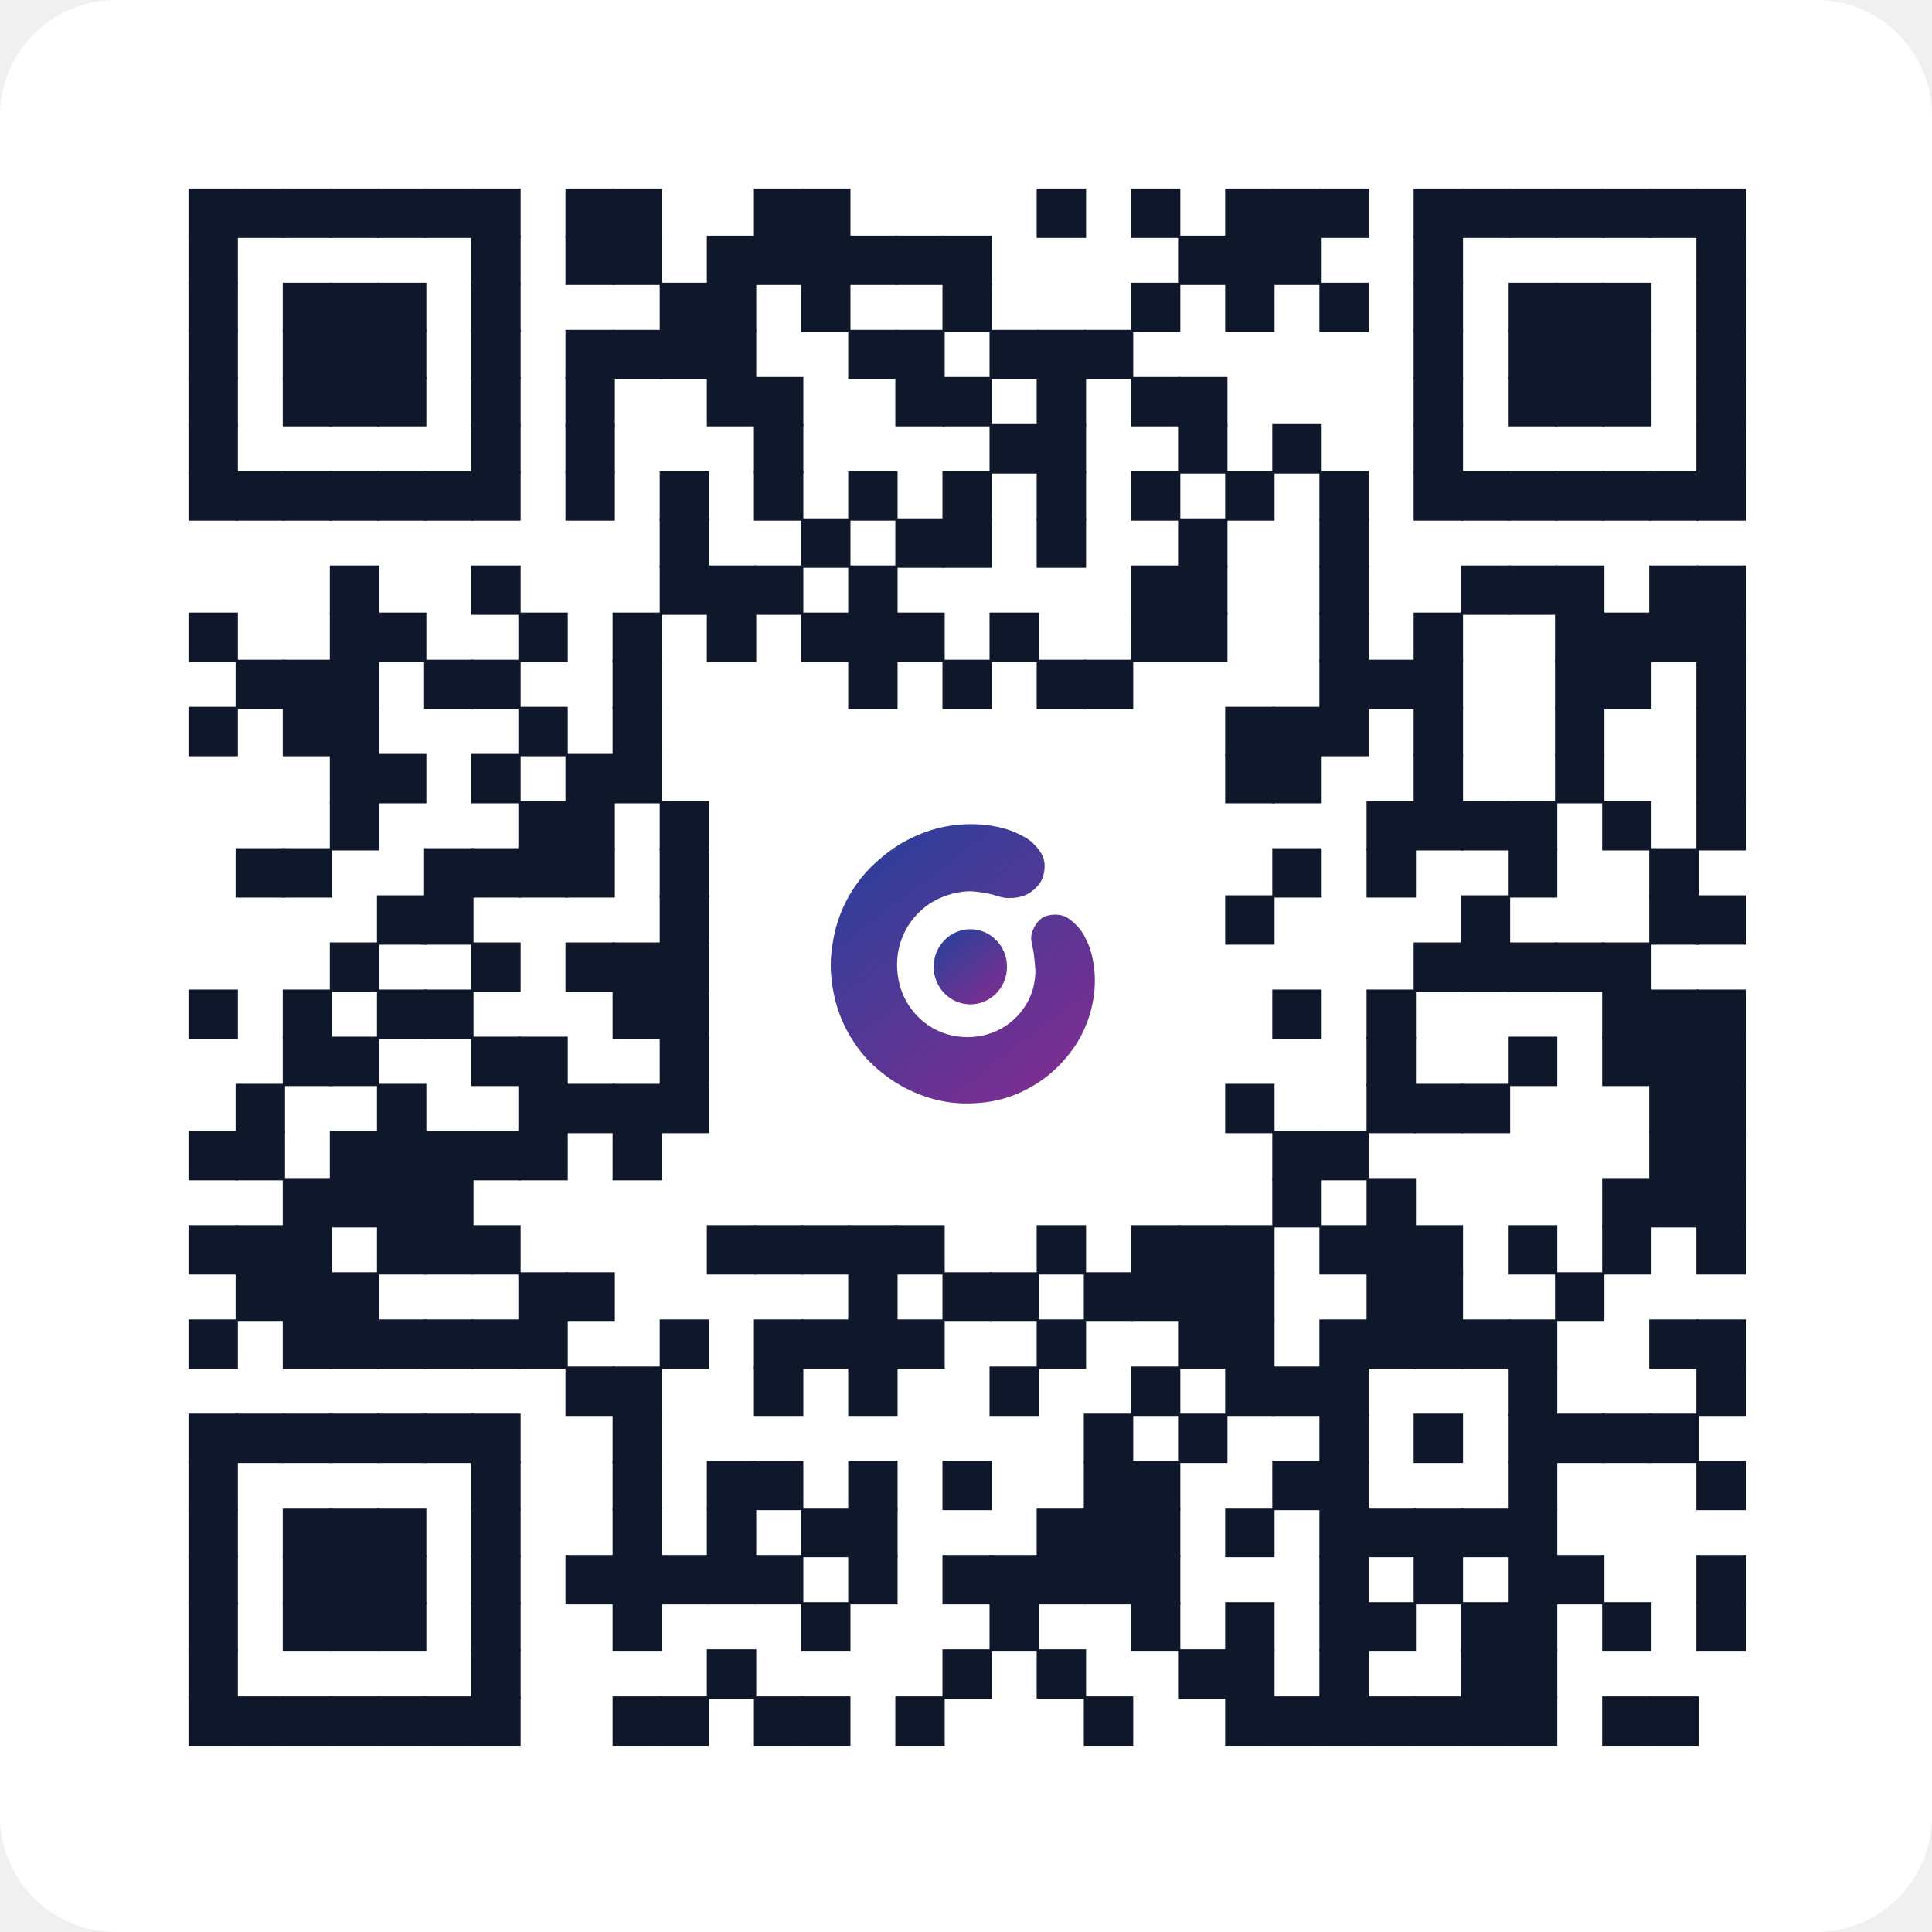
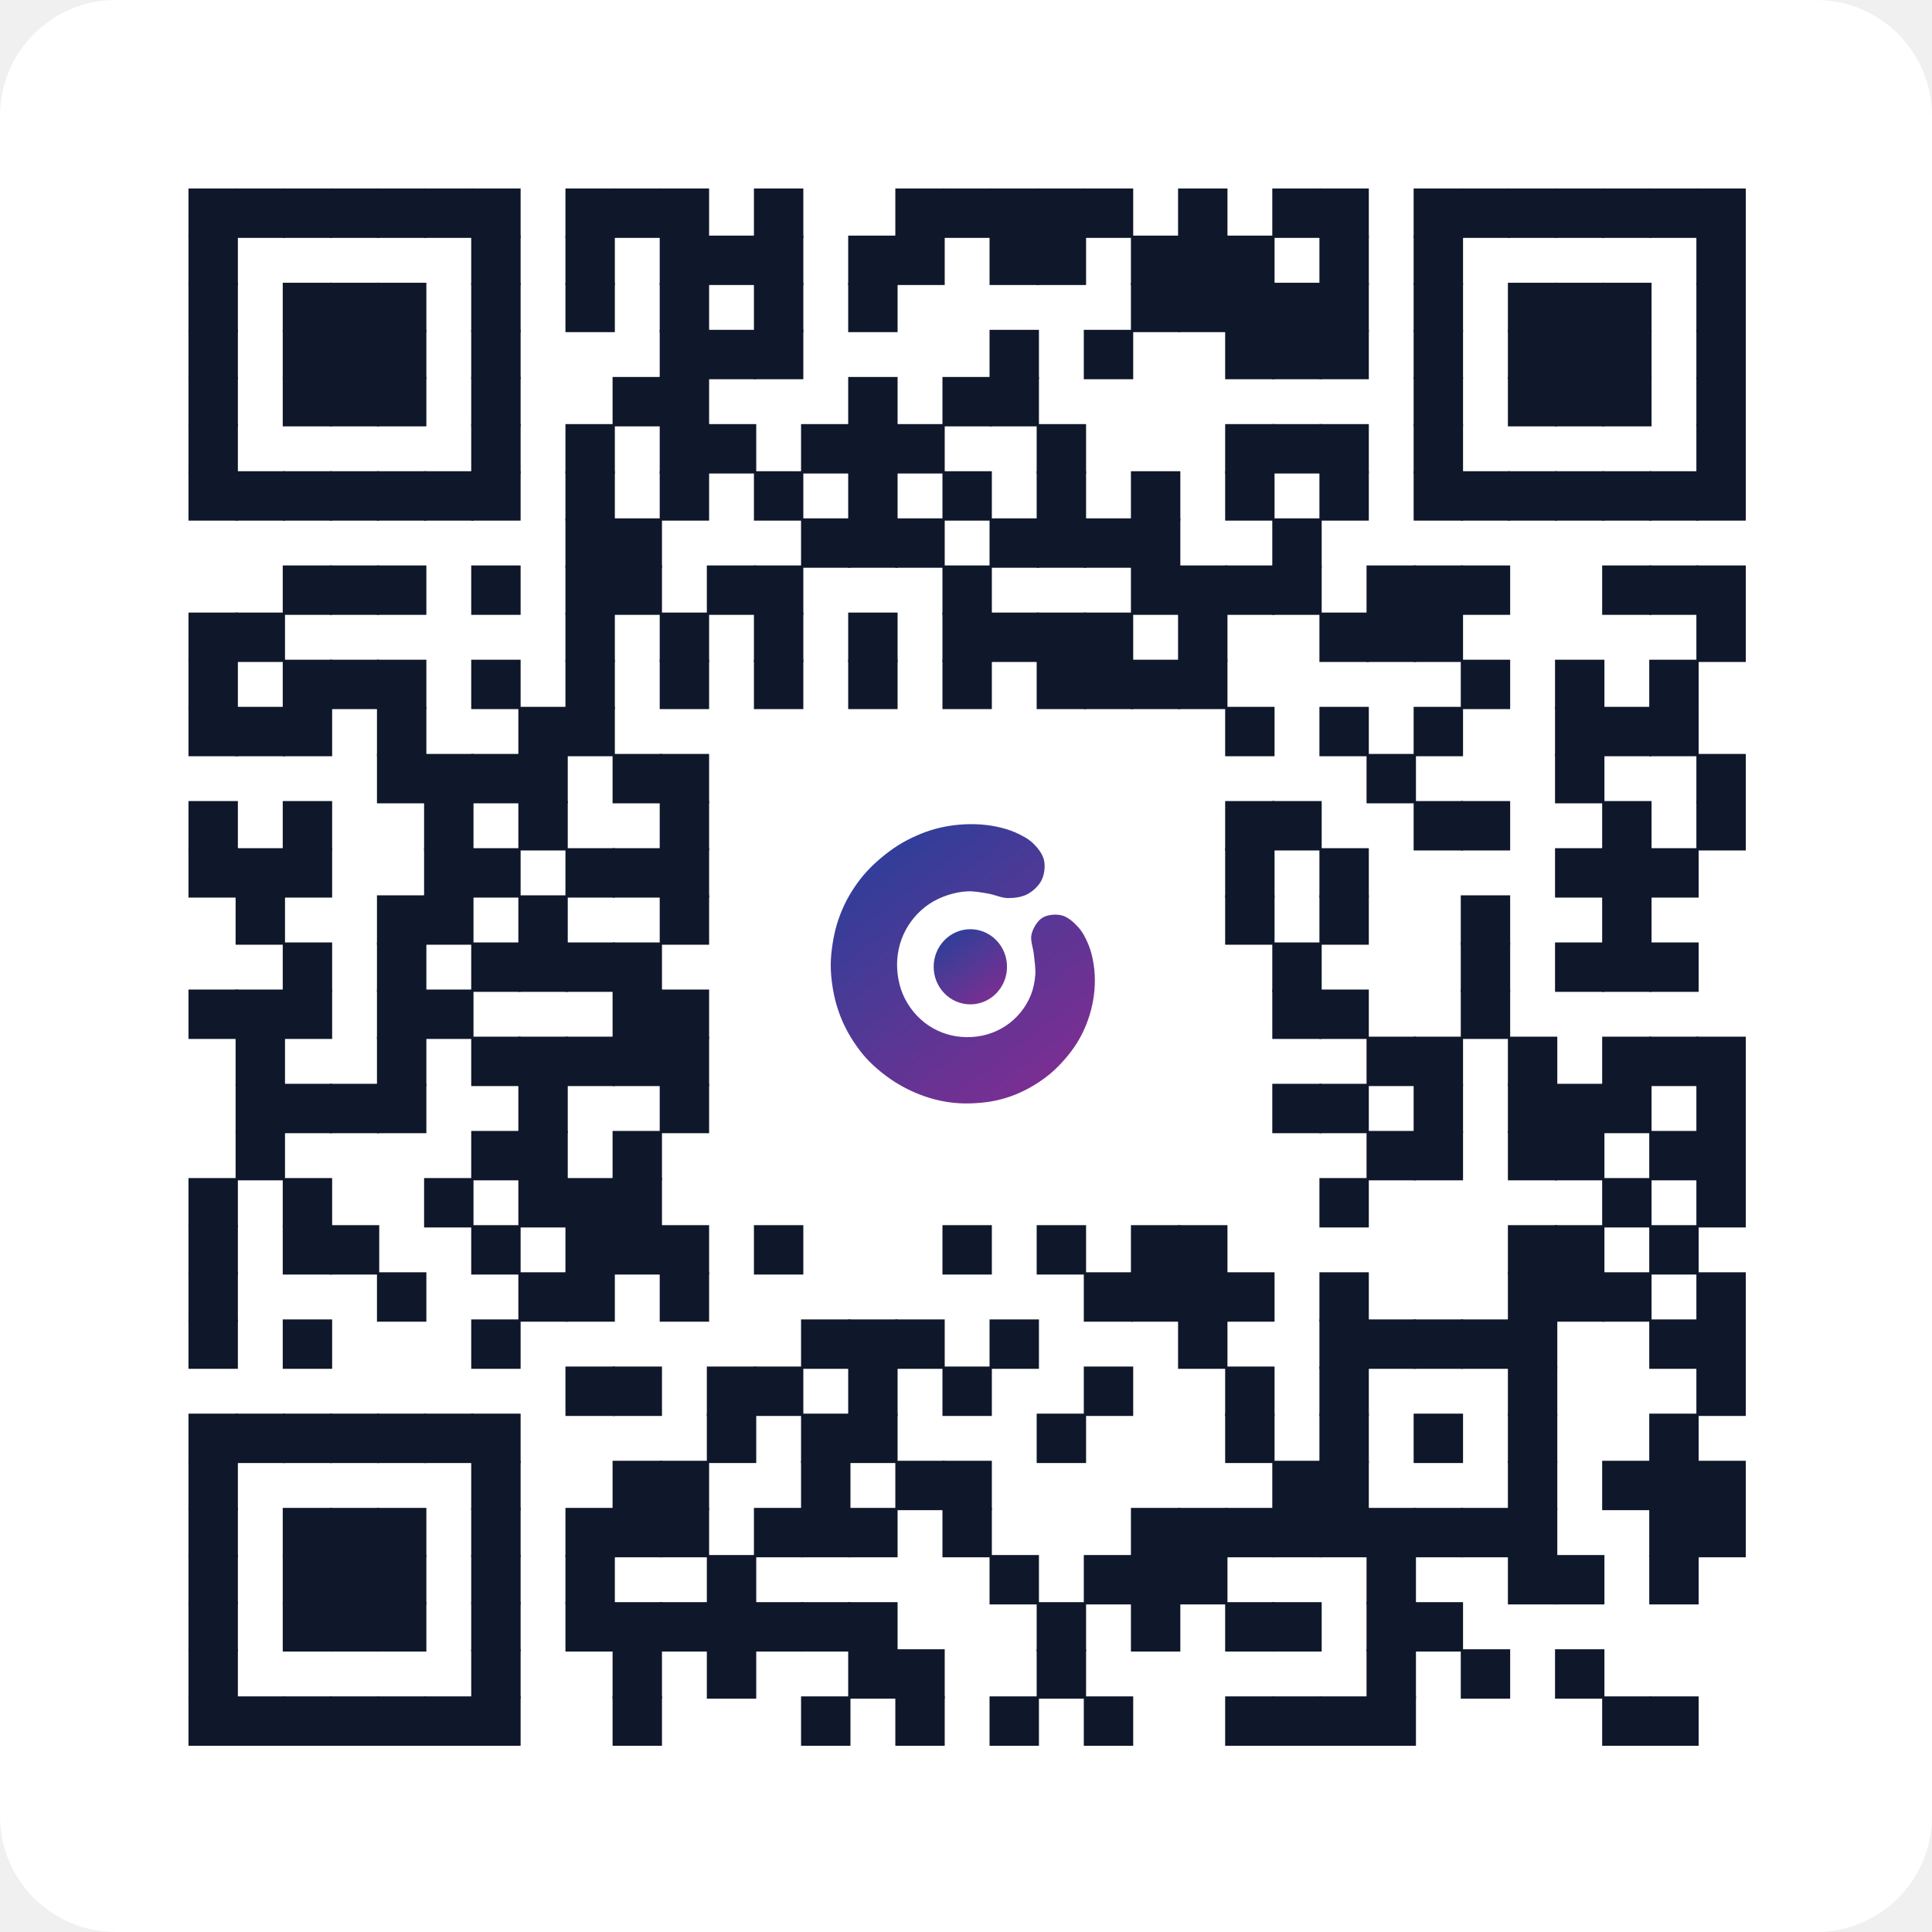
<svg xmlns="http://www.w3.org/2000/svg" viewBox="0 0 512 512" width="512" height="512" role="img" aria-label="QR-код: портал iCORE">
  <defs>
    <linearGradient id="markGradient" x1="0" y1="0" x2="0.72" y2="1">
      <stop offset="0" stop-color="#22409B" />
      <stop offset="0.45" stop-color="#4A3A96" />
      <stop offset="1" stop-color="#7B2E92" />
    </linearGradient>
  </defs>
  <rect width="512" height="512" rx="30.7" fill="#ffffff" />
  <g fill="#0f172a">
    <rect x="49.95" y="49.95" width="13.09" height="13.09" />
    <rect x="62.44" y="49.95" width="13.09" height="13.09" />
    <rect x="74.93" y="49.95" width="13.09" height="13.09" />
    <rect x="87.41" y="49.95" width="13.09" height="13.09" />
    <rect x="99.90" y="49.95" width="13.09" height="13.09" />
    <rect x="112.39" y="49.95" width="13.09" height="13.09" />
    <rect x="124.88" y="49.95" width="13.09" height="13.09" />
    <rect x="149.85" y="49.95" width="13.09" height="13.09" />
    <rect x="162.34" y="49.95" width="13.09" height="13.09" />
+     <rect x="174.83" y="49.95" width="13.09" height="13.09" />
    <rect x="199.80" y="49.95" width="13.09" height="13.09" />
-     <rect x="212.29" y="49.95" width="13.09" height="13.09" />
+     <rect x="237.27" y="49.95" width="13.09" height="13.09" />
+     <rect x="249.76" y="49.95" width="13.09" height="13.09" />
+     <rect x="262.24" y="49.95" width="13.09" height="13.09" />
    <rect x="274.73" y="49.95" width="13.09" height="13.09" />
-     <rect x="299.71" y="49.95" width="13.09" height="13.09" />
-     <rect x="324.68" y="49.95" width="13.09" height="13.09" />
+     <rect x="287.22" y="49.95" width="13.09" height="13.09" />
+     <rect x="312.20" y="49.95" width="13.09" height="13.09" />
    <rect x="337.17" y="49.95" width="13.09" height="13.09" />
    <rect x="349.66" y="49.95" width="13.09" height="13.09" />
    <rect x="374.63" y="49.95" width="13.09" height="13.09" />
    <rect x="387.12" y="49.95" width="13.09" height="13.09" />
    <rect x="399.61" y="49.95" width="13.09" height="13.09" />
    <rect x="412.10" y="49.95" width="13.09" height="13.09" />
    <rect x="424.59" y="49.95" width="13.09" height="13.09" />
    <rect x="437.07" y="49.95" width="13.09" height="13.09" />
    <rect x="449.56" y="49.95" width="13.09" height="13.09" />
    <rect x="49.95" y="62.44" width="13.09" height="13.09" />
    <rect x="124.88" y="62.44" width="13.09" height="13.09" />
    <rect x="149.85" y="62.44" width="13.09" height="13.09" />
-     <rect x="162.34" y="62.44" width="13.09" height="13.09" />
+     <rect x="174.83" y="62.44" width="13.09" height="13.09" />
    <rect x="187.32" y="62.44" width="13.09" height="13.09" />
    <rect x="199.80" y="62.44" width="13.09" height="13.09" />
-     <rect x="212.29" y="62.44" width="13.09" height="13.09" />
    <rect x="224.78" y="62.44" width="13.09" height="13.09" />
    <rect x="237.27" y="62.44" width="13.09" height="13.09" />
-     <rect x="249.76" y="62.44" width="13.09" height="13.09" />
+     <rect x="262.24" y="62.44" width="13.09" height="13.09" />
+     <rect x="274.73" y="62.44" width="13.09" height="13.09" />
+     <rect x="299.71" y="62.44" width="13.09" height="13.09" />
    <rect x="312.20" y="62.44" width="13.09" height="13.09" />
    <rect x="324.68" y="62.44" width="13.09" height="13.09" />
-     <rect x="337.17" y="62.44" width="13.09" height="13.09" />
+     <rect x="349.66" y="62.44" width="13.09" height="13.09" />
    <rect x="374.63" y="62.44" width="13.09" height="13.09" />
    <rect x="449.56" y="62.44" width="13.09" height="13.09" />
    <rect x="49.95" y="74.93" width="13.09" height="13.09" />
    <rect x="74.93" y="74.93" width="13.09" height="13.09" />
    <rect x="87.41" y="74.93" width="13.09" height="13.09" />
    <rect x="99.90" y="74.93" width="13.09" height="13.09" />
    <rect x="124.88" y="74.93" width="13.09" height="13.09" />
+     <rect x="149.85" y="74.93" width="13.09" height="13.09" />
    <rect x="174.83" y="74.93" width="13.09" height="13.09" />
-     <rect x="187.32" y="74.93" width="13.09" height="13.09" />
-     <rect x="212.29" y="74.93" width="13.09" height="13.09" />
-     <rect x="249.76" y="74.93" width="13.09" height="13.09" />
+     <rect x="199.80" y="74.93" width="13.09" height="13.09" />
+     <rect x="224.78" y="74.93" width="13.09" height="13.09" />
    <rect x="299.71" y="74.93" width="13.09" height="13.09" />
+     <rect x="312.20" y="74.93" width="13.09" height="13.09" />
    <rect x="324.68" y="74.93" width="13.09" height="13.09" />
+     <rect x="337.17" y="74.93" width="13.09" height="13.09" />
    <rect x="349.66" y="74.93" width="13.09" height="13.09" />
    <rect x="374.63" y="74.93" width="13.09" height="13.09" />
    <rect x="399.61" y="74.93" width="13.09" height="13.09" />
    <rect x="412.10" y="74.93" width="13.09" height="13.09" />
    <rect x="424.59" y="74.93" width="13.09" height="13.09" />
    <rect x="449.56" y="74.93" width="13.09" height="13.09" />
    <rect x="49.95" y="87.41" width="13.09" height="13.09" />
    <rect x="74.93" y="87.41" width="13.09" height="13.09" />
    <rect x="87.41" y="87.41" width="13.09" height="13.09" />
    <rect x="99.90" y="87.41" width="13.09" height="13.09" />
    <rect x="124.88" y="87.41" width="13.09" height="13.09" />
-     <rect x="149.85" y="87.41" width="13.09" height="13.09" />
-     <rect x="162.34" y="87.41" width="13.09" height="13.09" />
    <rect x="174.83" y="87.41" width="13.09" height="13.09" />
    <rect x="187.32" y="87.41" width="13.09" height="13.09" />
-     <rect x="224.78" y="87.41" width="13.09" height="13.09" />
-     <rect x="237.27" y="87.41" width="13.09" height="13.09" />
+     <rect x="199.80" y="87.41" width="13.09" height="13.09" />
    <rect x="262.24" y="87.41" width="13.09" height="13.09" />
-     <rect x="274.73" y="87.41" width="13.09" height="13.09" />
    <rect x="287.22" y="87.41" width="13.09" height="13.09" />
+     <rect x="324.68" y="87.41" width="13.09" height="13.09" />
+     <rect x="337.17" y="87.41" width="13.09" height="13.09" />
+     <rect x="349.66" y="87.41" width="13.09" height="13.09" />
    <rect x="374.63" y="87.41" width="13.09" height="13.09" />
    <rect x="399.61" y="87.41" width="13.09" height="13.09" />
    <rect x="412.10" y="87.41" width="13.09" height="13.09" />
    <rect x="424.59" y="87.41" width="13.09" height="13.09" />
    <rect x="449.56" y="87.41" width="13.09" height="13.09" />
    <rect x="49.95" y="99.90" width="13.09" height="13.09" />
    <rect x="74.93" y="99.90" width="13.09" height="13.09" />
    <rect x="87.41" y="99.90" width="13.09" height="13.09" />
    <rect x="99.90" y="99.90" width="13.09" height="13.09" />
    <rect x="124.88" y="99.90" width="13.09" height="13.09" />
-     <rect x="149.85" y="99.90" width="13.09" height="13.09" />
-     <rect x="187.32" y="99.90" width="13.09" height="13.09" />
-     <rect x="199.80" y="99.90" width="13.09" height="13.09" />
-     <rect x="237.27" y="99.90" width="13.09" height="13.09" />
+     <rect x="162.34" y="99.90" width="13.09" height="13.09" />
+     <rect x="174.83" y="99.90" width="13.09" height="13.09" />
+     <rect x="224.78" y="99.90" width="13.09" height="13.09" />
    <rect x="249.76" y="99.90" width="13.09" height="13.09" />
-     <rect x="274.73" y="99.90" width="13.09" height="13.09" />
-     <rect x="299.71" y="99.90" width="13.09" height="13.09" />
-     <rect x="312.20" y="99.90" width="13.09" height="13.09" />
+     <rect x="262.24" y="99.90" width="13.09" height="13.09" />
    <rect x="374.63" y="99.90" width="13.09" height="13.09" />
    <rect x="399.61" y="99.90" width="13.09" height="13.09" />
    <rect x="412.10" y="99.90" width="13.09" height="13.09" />
    <rect x="424.59" y="99.90" width="13.09" height="13.09" />
    <rect x="449.56" y="99.90" width="13.09" height="13.09" />
    <rect x="49.95" y="112.39" width="13.09" height="13.09" />
    <rect x="124.88" y="112.39" width="13.09" height="13.09" />
    <rect x="149.85" y="112.39" width="13.09" height="13.09" />
-     <rect x="199.80" y="112.39" width="13.09" height="13.09" />
-     <rect x="262.24" y="112.39" width="13.09" height="13.09" />
+     <rect x="174.83" y="112.39" width="13.09" height="13.09" />
+     <rect x="187.32" y="112.39" width="13.09" height="13.09" />
+     <rect x="212.29" y="112.39" width="13.09" height="13.09" />
+     <rect x="224.78" y="112.39" width="13.09" height="13.09" />
+     <rect x="237.27" y="112.39" width="13.09" height="13.09" />
    <rect x="274.73" y="112.39" width="13.09" height="13.09" />
-     <rect x="312.20" y="112.39" width="13.09" height="13.09" />
+     <rect x="324.68" y="112.39" width="13.09" height="13.09" />
    <rect x="337.17" y="112.39" width="13.09" height="13.09" />
+     <rect x="349.66" y="112.39" width="13.09" height="13.09" />
    <rect x="374.63" y="112.39" width="13.09" height="13.09" />
    <rect x="449.56" y="112.39" width="13.09" height="13.09" />
    <rect x="49.95" y="124.88" width="13.09" height="13.09" />
    <rect x="62.44" y="124.88" width="13.09" height="13.09" />
    <rect x="74.93" y="124.88" width="13.09" height="13.09" />
    <rect x="87.41" y="124.88" width="13.09" height="13.09" />
    <rect x="99.90" y="124.88" width="13.09" height="13.09" />
    <rect x="112.39" y="124.88" width="13.09" height="13.09" />
    <rect x="124.88" y="124.88" width="13.09" height="13.09" />
    <rect x="149.85" y="124.88" width="13.09" height="13.09" />
    <rect x="174.83" y="124.88" width="13.09" height="13.09" />
    <rect x="199.80" y="124.88" width="13.09" height="13.09" />
    <rect x="224.78" y="124.88" width="13.09" height="13.09" />
    <rect x="249.76" y="124.88" width="13.09" height="13.09" />
    <rect x="274.73" y="124.88" width="13.09" height="13.09" />
    <rect x="299.71" y="124.88" width="13.09" height="13.09" />
    <rect x="324.68" y="124.88" width="13.09" height="13.09" />
    <rect x="349.66" y="124.88" width="13.09" height="13.09" />
    <rect x="374.63" y="124.88" width="13.09" height="13.09" />
    <rect x="387.12" y="124.88" width="13.09" height="13.09" />
    <rect x="399.61" y="124.88" width="13.09" height="13.09" />
    <rect x="412.10" y="124.88" width="13.09" height="13.09" />
    <rect x="424.59" y="124.88" width="13.09" height="13.09" />
    <rect x="437.07" y="124.88" width="13.09" height="13.09" />
    <rect x="449.56" y="124.88" width="13.09" height="13.09" />
-     <rect x="174.83" y="137.37" width="13.09" height="13.09" />
+     <rect x="149.85" y="137.37" width="13.09" height="13.09" />
+     <rect x="162.34" y="137.37" width="13.09" height="13.09" />
    <rect x="212.29" y="137.37" width="13.09" height="13.09" />
+     <rect x="224.78" y="137.37" width="13.09" height="13.09" />
    <rect x="237.27" y="137.37" width="13.09" height="13.09" />
-     <rect x="249.76" y="137.37" width="13.09" height="13.09" />
+     <rect x="262.24" y="137.37" width="13.09" height="13.09" />
    <rect x="274.73" y="137.37" width="13.09" height="13.09" />
-     <rect x="312.20" y="137.37" width="13.09" height="13.09" />
-     <rect x="349.66" y="137.37" width="13.09" height="13.09" />
+     <rect x="287.22" y="137.37" width="13.09" height="13.09" />
+     <rect x="299.71" y="137.37" width="13.09" height="13.09" />
+     <rect x="337.17" y="137.37" width="13.09" height="13.09" />
+     <rect x="74.93" y="149.85" width="13.09" height="13.09" />
    <rect x="87.41" y="149.85" width="13.09" height="13.09" />
+     <rect x="99.90" y="149.85" width="13.09" height="13.09" />
    <rect x="124.88" y="149.85" width="13.09" height="13.09" />
-     <rect x="174.83" y="149.85" width="13.09" height="13.09" />
+     <rect x="149.85" y="149.85" width="13.09" height="13.09" />
+     <rect x="162.34" y="149.85" width="13.09" height="13.09" />
    <rect x="187.32" y="149.85" width="13.09" height="13.09" />
    <rect x="199.80" y="149.85" width="13.09" height="13.09" />
-     <rect x="224.78" y="149.85" width="13.09" height="13.09" />
+     <rect x="249.76" y="149.85" width="13.09" height="13.09" />
    <rect x="299.71" y="149.85" width="13.09" height="13.09" />
    <rect x="312.20" y="149.85" width="13.09" height="13.09" />
-     <rect x="349.66" y="149.85" width="13.09" height="13.09" />
+     <rect x="324.68" y="149.85" width="13.09" height="13.09" />
+     <rect x="337.17" y="149.85" width="13.09" height="13.09" />
+     <rect x="362.15" y="149.85" width="13.09" height="13.09" />
+     <rect x="374.63" y="149.85" width="13.09" height="13.09" />
    <rect x="387.12" y="149.85" width="13.09" height="13.09" />
-     <rect x="399.61" y="149.85" width="13.09" height="13.09" />
-     <rect x="412.10" y="149.85" width="13.09" height="13.09" />
+     <rect x="424.59" y="149.85" width="13.09" height="13.09" />
    <rect x="437.07" y="149.85" width="13.09" height="13.09" />
    <rect x="449.56" y="149.85" width="13.09" height="13.09" />
    <rect x="49.95" y="162.34" width="13.09" height="13.09" />
-     <rect x="87.41" y="162.34" width="13.09" height="13.09" />
-     <rect x="99.90" y="162.34" width="13.09" height="13.09" />
-     <rect x="137.37" y="162.34" width="13.09" height="13.09" />
-     <rect x="162.34" y="162.34" width="13.09" height="13.09" />
-     <rect x="187.32" y="162.34" width="13.09" height="13.09" />
-     <rect x="212.29" y="162.34" width="13.09" height="13.09" />
+     <rect x="62.44" y="162.34" width="13.09" height="13.09" />
+     <rect x="149.85" y="162.34" width="13.09" height="13.09" />
+     <rect x="174.83" y="162.34" width="13.09" height="13.09" />
+     <rect x="199.80" y="162.34" width="13.09" height="13.09" />
    <rect x="224.78" y="162.34" width="13.09" height="13.09" />
-     <rect x="237.27" y="162.34" width="13.09" height="13.09" />
+     <rect x="249.76" y="162.34" width="13.09" height="13.09" />
    <rect x="262.24" y="162.34" width="13.09" height="13.09" />
-     <rect x="299.71" y="162.34" width="13.09" height="13.09" />
+     <rect x="274.73" y="162.34" width="13.09" height="13.09" />
+     <rect x="287.22" y="162.34" width="13.09" height="13.09" />
    <rect x="312.20" y="162.34" width="13.09" height="13.09" />
    <rect x="349.66" y="162.34" width="13.09" height="13.09" />
+     <rect x="362.15" y="162.34" width="13.09" height="13.09" />
    <rect x="374.63" y="162.34" width="13.09" height="13.09" />
-     <rect x="412.10" y="162.34" width="13.09" height="13.09" />
-     <rect x="424.59" y="162.34" width="13.09" height="13.09" />
-     <rect x="437.07" y="162.34" width="13.09" height="13.09" />
    <rect x="449.56" y="162.34" width="13.09" height="13.09" />
-     <rect x="62.44" y="174.83" width="13.09" height="13.09" />
+     <rect x="49.95" y="174.83" width="13.09" height="13.09" />
    <rect x="74.93" y="174.83" width="13.09" height="13.09" />
    <rect x="87.41" y="174.83" width="13.09" height="13.09" />
-     <rect x="112.39" y="174.83" width="13.09" height="13.09" />
+     <rect x="99.90" y="174.83" width="13.09" height="13.09" />
    <rect x="124.88" y="174.83" width="13.09" height="13.09" />
-     <rect x="162.34" y="174.83" width="13.09" height="13.09" />
+     <rect x="149.85" y="174.83" width="13.09" height="13.09" />
+     <rect x="174.83" y="174.83" width="13.09" height="13.09" />
+     <rect x="199.80" y="174.83" width="13.09" height="13.09" />
    <rect x="224.78" y="174.83" width="13.09" height="13.09" />
    <rect x="249.76" y="174.83" width="13.09" height="13.09" />
    <rect x="274.73" y="174.83" width="13.09" height="13.09" />
    <rect x="287.22" y="174.83" width="13.09" height="13.09" />
-     <rect x="349.66" y="174.83" width="13.09" height="13.09" />
-     <rect x="362.15" y="174.83" width="13.09" height="13.09" />
-     <rect x="374.63" y="174.83" width="13.09" height="13.09" />
+     <rect x="299.71" y="174.83" width="13.09" height="13.09" />
+     <rect x="312.20" y="174.83" width="13.09" height="13.09" />
+     <rect x="387.12" y="174.83" width="13.09" height="13.09" />
    <rect x="412.10" y="174.83" width="13.09" height="13.09" />
-     <rect x="424.59" y="174.83" width="13.09" height="13.09" />
-     <rect x="449.56" y="174.83" width="13.09" height="13.09" />
+     <rect x="437.07" y="174.83" width="13.09" height="13.09" />
    <rect x="49.95" y="187.32" width="13.09" height="13.09" />
+     <rect x="62.44" y="187.32" width="13.09" height="13.09" />
    <rect x="74.93" y="187.32" width="13.09" height="13.09" />
-     <rect x="87.41" y="187.32" width="13.09" height="13.09" />
+     <rect x="99.90" y="187.32" width="13.09" height="13.09" />
    <rect x="137.37" y="187.32" width="13.09" height="13.09" />
-     <rect x="162.34" y="187.32" width="13.09" height="13.09" />
+     <rect x="149.85" y="187.32" width="13.09" height="13.09" />
    <rect x="324.68" y="187.32" width="13.09" height="13.09" />
-     <rect x="337.17" y="187.32" width="13.09" height="13.09" />
    <rect x="349.66" y="187.32" width="13.09" height="13.09" />
    <rect x="374.63" y="187.32" width="13.09" height="13.09" />
    <rect x="412.10" y="187.32" width="13.09" height="13.09" />
-     <rect x="449.56" y="187.32" width="13.09" height="13.09" />
-     <rect x="87.41" y="199.80" width="13.09" height="13.09" />
+     <rect x="424.59" y="187.32" width="13.09" height="13.09" />
+     <rect x="437.07" y="187.32" width="13.09" height="13.09" />
    <rect x="99.90" y="199.80" width="13.09" height="13.09" />
+     <rect x="112.39" y="199.80" width="13.09" height="13.09" />
    <rect x="124.88" y="199.80" width="13.09" height="13.09" />
-     <rect x="149.85" y="199.80" width="13.09" height="13.09" />
+     <rect x="137.37" y="199.80" width="13.09" height="13.09" />
    <rect x="162.34" y="199.80" width="13.09" height="13.09" />
-     <rect x="324.68" y="199.80" width="13.09" height="13.09" />
-     <rect x="337.17" y="199.80" width="13.09" height="13.09" />
-     <rect x="374.63" y="199.80" width="13.09" height="13.09" />
+     <rect x="174.83" y="199.80" width="13.09" height="13.09" />
+     <rect x="362.15" y="199.80" width="13.09" height="13.09" />
    <rect x="412.10" y="199.80" width="13.09" height="13.09" />
    <rect x="449.56" y="199.80" width="13.09" height="13.09" />
-     <rect x="87.41" y="212.29" width="13.09" height="13.09" />
+     <rect x="49.95" y="212.29" width="13.09" height="13.09" />
+     <rect x="74.93" y="212.29" width="13.09" height="13.09" />
+     <rect x="112.39" y="212.29" width="13.09" height="13.09" />
    <rect x="137.37" y="212.29" width="13.09" height="13.09" />
-     <rect x="149.85" y="212.29" width="13.09" height="13.09" />
    <rect x="174.83" y="212.29" width="13.09" height="13.09" />
-     <rect x="362.15" y="212.29" width="13.09" height="13.09" />
+     <rect x="324.68" y="212.29" width="13.09" height="13.09" />
+     <rect x="337.17" y="212.29" width="13.09" height="13.09" />
    <rect x="374.63" y="212.29" width="13.09" height="13.09" />
    <rect x="387.12" y="212.29" width="13.09" height="13.09" />
-     <rect x="399.61" y="212.29" width="13.09" height="13.09" />
    <rect x="424.59" y="212.29" width="13.09" height="13.09" />
    <rect x="449.56" y="212.29" width="13.09" height="13.09" />
+     <rect x="49.95" y="224.78" width="13.09" height="13.09" />
    <rect x="62.44" y="224.78" width="13.09" height="13.09" />
    <rect x="74.93" y="224.78" width="13.09" height="13.09" />
    <rect x="112.39" y="224.78" width="13.09" height="13.09" />
    <rect x="124.88" y="224.78" width="13.09" height="13.09" />
-     <rect x="137.37" y="224.78" width="13.09" height="13.09" />
    <rect x="149.85" y="224.78" width="13.09" height="13.09" />
+     <rect x="162.34" y="224.78" width="13.09" height="13.09" />
    <rect x="174.83" y="224.78" width="13.09" height="13.09" />
-     <rect x="337.17" y="224.78" width="13.09" height="13.09" />
-     <rect x="362.15" y="224.78" width="13.09" height="13.09" />
-     <rect x="399.61" y="224.78" width="13.09" height="13.09" />
+     <rect x="324.68" y="224.78" width="13.09" height="13.09" />
+     <rect x="349.66" y="224.78" width="13.09" height="13.09" />
+     <rect x="412.10" y="224.78" width="13.09" height="13.09" />
+     <rect x="424.59" y="224.78" width="13.09" height="13.09" />
    <rect x="437.07" y="224.78" width="13.09" height="13.09" />
+     <rect x="62.44" y="237.27" width="13.09" height="13.09" />
    <rect x="99.90" y="237.27" width="13.09" height="13.09" />
    <rect x="112.39" y="237.27" width="13.09" height="13.09" />
+     <rect x="137.37" y="237.27" width="13.09" height="13.09" />
    <rect x="174.83" y="237.27" width="13.09" height="13.09" />
    <rect x="324.68" y="237.27" width="13.09" height="13.09" />
+     <rect x="349.66" y="237.27" width="13.09" height="13.09" />
    <rect x="387.12" y="237.27" width="13.09" height="13.09" />
-     <rect x="437.07" y="237.27" width="13.09" height="13.09" />
-     <rect x="449.56" y="237.27" width="13.09" height="13.09" />
-     <rect x="87.41" y="249.76" width="13.09" height="13.09" />
+     <rect x="424.59" y="237.27" width="13.09" height="13.09" />
+     <rect x="74.93" y="249.76" width="13.09" height="13.09" />
+     <rect x="99.90" y="249.76" width="13.09" height="13.09" />
    <rect x="124.88" y="249.76" width="13.09" height="13.09" />
+     <rect x="137.37" y="249.76" width="13.09" height="13.09" />
    <rect x="149.85" y="249.76" width="13.09" height="13.09" />
    <rect x="162.34" y="249.76" width="13.09" height="13.09" />
-     <rect x="174.83" y="249.76" width="13.09" height="13.09" />
-     <rect x="374.63" y="249.76" width="13.09" height="13.09" />
+     <rect x="337.17" y="249.76" width="13.09" height="13.09" />
    <rect x="387.12" y="249.76" width="13.09" height="13.09" />
-     <rect x="399.61" y="249.76" width="13.09" height="13.09" />
    <rect x="412.10" y="249.76" width="13.09" height="13.09" />
    <rect x="424.59" y="249.76" width="13.09" height="13.09" />
+     <rect x="437.07" y="249.76" width="13.09" height="13.09" />
    <rect x="49.95" y="262.24" width="13.09" height="13.09" />
+     <rect x="62.44" y="262.24" width="13.09" height="13.09" />
    <rect x="74.93" y="262.24" width="13.09" height="13.09" />
    <rect x="99.90" y="262.24" width="13.09" height="13.09" />
    <rect x="112.39" y="262.24" width="13.09" height="13.09" />
    <rect x="162.34" y="262.24" width="13.09" height="13.09" />
    <rect x="174.83" y="262.24" width="13.09" height="13.09" />
    <rect x="337.17" y="262.24" width="13.09" height="13.09" />
-     <rect x="362.15" y="262.24" width="13.09" height="13.09" />
-     <rect x="424.59" y="262.24" width="13.09" height="13.09" />
-     <rect x="437.07" y="262.24" width="13.09" height="13.09" />
-     <rect x="449.56" y="262.24" width="13.09" height="13.09" />
-     <rect x="74.93" y="274.73" width="13.09" height="13.09" />
-     <rect x="87.41" y="274.73" width="13.09" height="13.09" />
+     <rect x="349.66" y="262.24" width="13.09" height="13.09" />
+     <rect x="387.12" y="262.24" width="13.09" height="13.09" />
+     <rect x="62.44" y="274.73" width="13.09" height="13.09" />
+     <rect x="99.90" y="274.73" width="13.09" height="13.09" />
    <rect x="124.88" y="274.73" width="13.09" height="13.09" />
    <rect x="137.37" y="274.73" width="13.09" height="13.09" />
+     <rect x="149.85" y="274.73" width="13.09" height="13.09" />
+     <rect x="162.34" y="274.73" width="13.09" height="13.09" />
    <rect x="174.83" y="274.73" width="13.09" height="13.09" />
    <rect x="362.15" y="274.73" width="13.09" height="13.09" />
+     <rect x="374.63" y="274.73" width="13.09" height="13.09" />
    <rect x="399.61" y="274.73" width="13.09" height="13.09" />
    <rect x="424.59" y="274.73" width="13.09" height="13.09" />
    <rect x="437.07" y="274.73" width="13.09" height="13.09" />
    <rect x="449.56" y="274.73" width="13.09" height="13.09" />
    <rect x="62.44" y="287.22" width="13.09" height="13.09" />
+     <rect x="74.93" y="287.22" width="13.09" height="13.09" />
+     <rect x="87.41" y="287.22" width="13.09" height="13.09" />
    <rect x="99.90" y="287.22" width="13.09" height="13.09" />
    <rect x="137.37" y="287.22" width="13.09" height="13.09" />
-     <rect x="149.85" y="287.22" width="13.09" height="13.09" />
-     <rect x="162.34" y="287.22" width="13.09" height="13.09" />
    <rect x="174.83" y="287.22" width="13.09" height="13.09" />
-     <rect x="324.68" y="287.22" width="13.09" height="13.09" />
-     <rect x="362.15" y="287.22" width="13.09" height="13.09" />
+     <rect x="337.17" y="287.22" width="13.09" height="13.09" />
+     <rect x="349.66" y="287.22" width="13.09" height="13.09" />
    <rect x="374.63" y="287.22" width="13.09" height="13.09" />
-     <rect x="387.12" y="287.22" width="13.09" height="13.09" />
-     <rect x="437.07" y="287.22" width="13.09" height="13.09" />
+     <rect x="399.61" y="287.22" width="13.09" height="13.09" />
+     <rect x="412.10" y="287.22" width="13.09" height="13.09" />
+     <rect x="424.59" y="287.22" width="13.09" height="13.09" />
    <rect x="449.56" y="287.22" width="13.09" height="13.09" />
-     <rect x="49.95" y="299.71" width="13.09" height="13.09" />
    <rect x="62.44" y="299.71" width="13.09" height="13.09" />
-     <rect x="87.41" y="299.71" width="13.09" height="13.09" />
-     <rect x="99.90" y="299.71" width="13.09" height="13.09" />
-     <rect x="112.39" y="299.71" width="13.09" height="13.09" />
    <rect x="124.88" y="299.71" width="13.09" height="13.09" />
    <rect x="137.37" y="299.71" width="13.09" height="13.09" />
    <rect x="162.34" y="299.71" width="13.09" height="13.09" />
-     <rect x="337.17" y="299.71" width="13.09" height="13.09" />
-     <rect x="349.66" y="299.71" width="13.09" height="13.09" />
+     <rect x="362.15" y="299.71" width="13.09" height="13.09" />
+     <rect x="374.63" y="299.71" width="13.09" height="13.09" />
+     <rect x="399.61" y="299.71" width="13.09" height="13.09" />
+     <rect x="412.10" y="299.71" width="13.09" height="13.09" />
    <rect x="437.07" y="299.71" width="13.09" height="13.09" />
    <rect x="449.56" y="299.71" width="13.09" height="13.09" />
+     <rect x="49.95" y="312.20" width="13.09" height="13.09" />
    <rect x="74.93" y="312.20" width="13.09" height="13.09" />
-     <rect x="87.41" y="312.20" width="13.09" height="13.09" />
-     <rect x="99.90" y="312.20" width="13.09" height="13.09" />
    <rect x="112.39" y="312.20" width="13.09" height="13.09" />
-     <rect x="337.17" y="312.20" width="13.09" height="13.09" />
-     <rect x="362.15" y="312.20" width="13.09" height="13.09" />
+     <rect x="137.37" y="312.20" width="13.09" height="13.09" />
+     <rect x="149.85" y="312.20" width="13.09" height="13.09" />
+     <rect x="162.34" y="312.20" width="13.09" height="13.09" />
+     <rect x="349.66" y="312.20" width="13.09" height="13.09" />
    <rect x="424.59" y="312.20" width="13.09" height="13.09" />
-     <rect x="437.07" y="312.20" width="13.09" height="13.09" />
    <rect x="449.56" y="312.20" width="13.09" height="13.09" />
    <rect x="49.95" y="324.68" width="13.09" height="13.09" />
-     <rect x="62.44" y="324.68" width="13.09" height="13.09" />
    <rect x="74.93" y="324.68" width="13.09" height="13.09" />
-     <rect x="99.90" y="324.68" width="13.09" height="13.09" />
-     <rect x="112.39" y="324.68" width="13.09" height="13.09" />
+     <rect x="87.41" y="324.68" width="13.09" height="13.09" />
    <rect x="124.88" y="324.68" width="13.09" height="13.09" />
-     <rect x="187.32" y="324.68" width="13.09" height="13.09" />
+     <rect x="149.85" y="324.68" width="13.09" height="13.09" />
+     <rect x="162.34" y="324.68" width="13.09" height="13.09" />
+     <rect x="174.83" y="324.68" width="13.09" height="13.09" />
    <rect x="199.80" y="324.68" width="13.09" height="13.09" />
-     <rect x="212.29" y="324.68" width="13.09" height="13.09" />
-     <rect x="224.78" y="324.68" width="13.09" height="13.09" />
-     <rect x="237.27" y="324.68" width="13.09" height="13.09" />
+     <rect x="249.76" y="324.68" width="13.09" height="13.09" />
    <rect x="274.73" y="324.68" width="13.09" height="13.09" />
    <rect x="299.71" y="324.68" width="13.09" height="13.09" />
    <rect x="312.20" y="324.68" width="13.09" height="13.09" />
-     <rect x="324.68" y="324.68" width="13.09" height="13.09" />
-     <rect x="349.66" y="324.68" width="13.09" height="13.09" />
-     <rect x="362.15" y="324.68" width="13.09" height="13.09" />
-     <rect x="374.63" y="324.68" width="13.09" height="13.09" />
    <rect x="399.61" y="324.68" width="13.09" height="13.09" />
-     <rect x="424.59" y="324.68" width="13.09" height="13.09" />
-     <rect x="449.56" y="324.68" width="13.09" height="13.09" />
-     <rect x="62.44" y="337.17" width="13.09" height="13.09" />
-     <rect x="74.93" y="337.17" width="13.09" height="13.09" />
-     <rect x="87.41" y="337.17" width="13.09" height="13.09" />
+     <rect x="412.10" y="324.68" width="13.09" height="13.09" />
+     <rect x="437.07" y="324.68" width="13.09" height="13.09" />
+     <rect x="49.95" y="337.17" width="13.09" height="13.09" />
+     <rect x="99.90" y="337.17" width="13.09" height="13.09" />
    <rect x="137.37" y="337.17" width="13.09" height="13.09" />
    <rect x="149.85" y="337.17" width="13.09" height="13.09" />
-     <rect x="224.78" y="337.17" width="13.09" height="13.09" />
-     <rect x="249.76" y="337.17" width="13.09" height="13.09" />
-     <rect x="262.24" y="337.17" width="13.09" height="13.09" />
+     <rect x="174.83" y="337.17" width="13.09" height="13.09" />
    <rect x="287.22" y="337.17" width="13.09" height="13.09" />
    <rect x="299.71" y="337.17" width="13.09" height="13.09" />
    <rect x="312.20" y="337.17" width="13.09" height="13.09" />
    <rect x="324.68" y="337.17" width="13.09" height="13.09" />
-     <rect x="362.15" y="337.17" width="13.09" height="13.09" />
-     <rect x="374.63" y="337.17" width="13.09" height="13.09" />
+     <rect x="349.66" y="337.17" width="13.09" height="13.09" />
+     <rect x="399.61" y="337.17" width="13.09" height="13.09" />
    <rect x="412.10" y="337.17" width="13.09" height="13.09" />
+     <rect x="424.59" y="337.17" width="13.09" height="13.09" />
+     <rect x="449.56" y="337.17" width="13.09" height="13.09" />
    <rect x="49.95" y="349.66" width="13.09" height="13.09" />
    <rect x="74.93" y="349.66" width="13.09" height="13.09" />
-     <rect x="87.41" y="349.66" width="13.09" height="13.09" />
-     <rect x="99.90" y="349.66" width="13.09" height="13.09" />
-     <rect x="112.39" y="349.66" width="13.09" height="13.09" />
    <rect x="124.88" y="349.66" width="13.09" height="13.09" />
-     <rect x="137.37" y="349.66" width="13.09" height="13.09" />
-     <rect x="174.83" y="349.66" width="13.09" height="13.09" />
-     <rect x="199.80" y="349.66" width="13.09" height="13.09" />
    <rect x="212.29" y="349.66" width="13.09" height="13.09" />
    <rect x="224.78" y="349.66" width="13.09" height="13.09" />
    <rect x="237.27" y="349.66" width="13.09" height="13.09" />
-     <rect x="274.73" y="349.66" width="13.09" height="13.09" />
+     <rect x="262.24" y="349.66" width="13.09" height="13.09" />
    <rect x="312.20" y="349.66" width="13.09" height="13.09" />
-     <rect x="324.68" y="349.66" width="13.09" height="13.09" />
    <rect x="349.66" y="349.66" width="13.09" height="13.09" />
    <rect x="362.15" y="349.66" width="13.09" height="13.09" />
    <rect x="374.63" y="349.66" width="13.09" height="13.09" />
    <rect x="387.12" y="349.66" width="13.09" height="13.09" />
    <rect x="399.61" y="349.66" width="13.09" height="13.09" />
    <rect x="437.07" y="349.66" width="13.09" height="13.09" />
    <rect x="449.56" y="349.66" width="13.09" height="13.09" />
    <rect x="149.85" y="362.15" width="13.09" height="13.09" />
    <rect x="162.34" y="362.15" width="13.09" height="13.09" />
+     <rect x="187.32" y="362.15" width="13.09" height="13.09" />
    <rect x="199.80" y="362.15" width="13.09" height="13.09" />
    <rect x="224.78" y="362.15" width="13.09" height="13.09" />
-     <rect x="262.24" y="362.15" width="13.09" height="13.09" />
-     <rect x="299.71" y="362.15" width="13.09" height="13.09" />
+     <rect x="249.76" y="362.15" width="13.09" height="13.09" />
+     <rect x="287.22" y="362.15" width="13.09" height="13.09" />
    <rect x="324.68" y="362.15" width="13.09" height="13.09" />
-     <rect x="337.17" y="362.15" width="13.09" height="13.09" />
    <rect x="349.66" y="362.15" width="13.09" height="13.09" />
    <rect x="399.61" y="362.15" width="13.09" height="13.09" />
    <rect x="449.56" y="362.15" width="13.09" height="13.09" />
    <rect x="49.95" y="374.63" width="13.09" height="13.09" />
    <rect x="62.44" y="374.63" width="13.09" height="13.09" />
    <rect x="74.93" y="374.63" width="13.09" height="13.09" />
    <rect x="87.41" y="374.63" width="13.09" height="13.09" />
    <rect x="99.90" y="374.63" width="13.09" height="13.09" />
    <rect x="112.39" y="374.63" width="13.09" height="13.09" />
    <rect x="124.88" y="374.63" width="13.09" height="13.09" />
-     <rect x="162.34" y="374.63" width="13.09" height="13.09" />
-     <rect x="287.22" y="374.63" width="13.09" height="13.09" />
-     <rect x="312.20" y="374.63" width="13.09" height="13.09" />
+     <rect x="187.32" y="374.63" width="13.09" height="13.09" />
+     <rect x="212.29" y="374.63" width="13.09" height="13.09" />
+     <rect x="224.78" y="374.63" width="13.09" height="13.09" />
+     <rect x="274.73" y="374.63" width="13.09" height="13.09" />
+     <rect x="324.68" y="374.63" width="13.09" height="13.09" />
    <rect x="349.66" y="374.63" width="13.09" height="13.09" />
    <rect x="374.63" y="374.63" width="13.09" height="13.09" />
    <rect x="399.61" y="374.63" width="13.09" height="13.09" />
-     <rect x="412.10" y="374.63" width="13.09" height="13.09" />
-     <rect x="424.59" y="374.63" width="13.09" height="13.09" />
    <rect x="437.07" y="374.63" width="13.09" height="13.09" />
    <rect x="49.95" y="387.12" width="13.09" height="13.09" />
    <rect x="124.88" y="387.12" width="13.09" height="13.09" />
    <rect x="162.34" y="387.12" width="13.09" height="13.09" />
-     <rect x="187.32" y="387.12" width="13.09" height="13.09" />
-     <rect x="199.80" y="387.12" width="13.09" height="13.09" />
-     <rect x="224.78" y="387.12" width="13.09" height="13.09" />
+     <rect x="174.83" y="387.12" width="13.09" height="13.09" />
+     <rect x="212.29" y="387.12" width="13.09" height="13.09" />
+     <rect x="237.27" y="387.12" width="13.09" height="13.09" />
    <rect x="249.76" y="387.12" width="13.09" height="13.09" />
-     <rect x="287.22" y="387.12" width="13.09" height="13.09" />
-     <rect x="299.71" y="387.12" width="13.09" height="13.09" />
    <rect x="337.17" y="387.12" width="13.09" height="13.09" />
    <rect x="349.66" y="387.12" width="13.09" height="13.09" />
    <rect x="399.61" y="387.12" width="13.09" height="13.09" />
+     <rect x="424.59" y="387.12" width="13.09" height="13.09" />
+     <rect x="437.07" y="387.12" width="13.09" height="13.09" />
    <rect x="449.56" y="387.12" width="13.09" height="13.09" />
    <rect x="49.95" y="399.61" width="13.09" height="13.09" />
    <rect x="74.93" y="399.61" width="13.09" height="13.09" />
    <rect x="87.41" y="399.61" width="13.09" height="13.09" />
    <rect x="99.90" y="399.61" width="13.09" height="13.09" />
    <rect x="124.88" y="399.61" width="13.09" height="13.09" />
+     <rect x="149.85" y="399.61" width="13.09" height="13.09" />
    <rect x="162.34" y="399.61" width="13.09" height="13.09" />
-     <rect x="187.32" y="399.61" width="13.09" height="13.09" />
+     <rect x="174.83" y="399.61" width="13.09" height="13.09" />
+     <rect x="199.80" y="399.61" width="13.09" height="13.09" />
    <rect x="212.29" y="399.61" width="13.09" height="13.09" />
    <rect x="224.78" y="399.61" width="13.09" height="13.09" />
-     <rect x="274.73" y="399.61" width="13.09" height="13.09" />
-     <rect x="287.22" y="399.61" width="13.09" height="13.09" />
+     <rect x="249.76" y="399.61" width="13.09" height="13.09" />
    <rect x="299.71" y="399.61" width="13.09" height="13.09" />
+     <rect x="312.20" y="399.61" width="13.09" height="13.09" />
    <rect x="324.68" y="399.61" width="13.09" height="13.09" />
+     <rect x="337.17" y="399.61" width="13.09" height="13.09" />
    <rect x="349.66" y="399.61" width="13.09" height="13.09" />
    <rect x="362.15" y="399.61" width="13.09" height="13.09" />
    <rect x="374.63" y="399.61" width="13.09" height="13.09" />
    <rect x="387.12" y="399.61" width="13.09" height="13.09" />
    <rect x="399.61" y="399.61" width="13.09" height="13.09" />
+     <rect x="437.07" y="399.61" width="13.09" height="13.09" />
+     <rect x="449.56" y="399.61" width="13.09" height="13.09" />
    <rect x="49.95" y="412.10" width="13.09" height="13.09" />
    <rect x="74.93" y="412.10" width="13.09" height="13.09" />
    <rect x="87.41" y="412.10" width="13.09" height="13.09" />
    <rect x="99.90" y="412.10" width="13.09" height="13.09" />
    <rect x="124.88" y="412.10" width="13.09" height="13.09" />
    <rect x="149.85" y="412.10" width="13.09" height="13.09" />
-     <rect x="162.34" y="412.10" width="13.09" height="13.09" />
-     <rect x="174.83" y="412.10" width="13.09" height="13.09" />
    <rect x="187.32" y="412.10" width="13.09" height="13.09" />
-     <rect x="199.80" y="412.10" width="13.09" height="13.09" />
-     <rect x="224.78" y="412.10" width="13.09" height="13.09" />
-     <rect x="249.76" y="412.10" width="13.09" height="13.09" />
    <rect x="262.24" y="412.10" width="13.09" height="13.09" />
-     <rect x="274.73" y="412.10" width="13.09" height="13.09" />
    <rect x="287.22" y="412.10" width="13.09" height="13.09" />
    <rect x="299.71" y="412.10" width="13.09" height="13.09" />
-     <rect x="349.66" y="412.10" width="13.09" height="13.09" />
-     <rect x="374.63" y="412.10" width="13.09" height="13.09" />
+     <rect x="312.20" y="412.10" width="13.09" height="13.09" />
+     <rect x="362.15" y="412.10" width="13.09" height="13.09" />
    <rect x="399.61" y="412.10" width="13.09" height="13.09" />
    <rect x="412.10" y="412.10" width="13.09" height="13.09" />
-     <rect x="449.56" y="412.10" width="13.09" height="13.09" />
+     <rect x="437.07" y="412.10" width="13.09" height="13.09" />
    <rect x="49.95" y="424.59" width="13.09" height="13.09" />
    <rect x="74.93" y="424.59" width="13.09" height="13.09" />
    <rect x="87.41" y="424.59" width="13.09" height="13.09" />
    <rect x="99.90" y="424.59" width="13.09" height="13.09" />
    <rect x="124.88" y="424.59" width="13.09" height="13.09" />
+     <rect x="149.85" y="424.59" width="13.09" height="13.09" />
    <rect x="162.34" y="424.59" width="13.09" height="13.09" />
+     <rect x="174.83" y="424.59" width="13.09" height="13.09" />
+     <rect x="187.32" y="424.59" width="13.09" height="13.09" />
+     <rect x="199.80" y="424.59" width="13.09" height="13.09" />
    <rect x="212.29" y="424.59" width="13.09" height="13.09" />
-     <rect x="262.24" y="424.59" width="13.09" height="13.09" />
+     <rect x="224.78" y="424.59" width="13.09" height="13.09" />
+     <rect x="274.73" y="424.59" width="13.09" height="13.09" />
    <rect x="299.71" y="424.59" width="13.09" height="13.09" />
    <rect x="324.68" y="424.59" width="13.09" height="13.09" />
-     <rect x="349.66" y="424.59" width="13.09" height="13.09" />
+     <rect x="337.17" y="424.59" width="13.09" height="13.09" />
    <rect x="362.15" y="424.59" width="13.09" height="13.09" />
-     <rect x="387.12" y="424.59" width="13.09" height="13.09" />
-     <rect x="399.61" y="424.59" width="13.09" height="13.09" />
-     <rect x="424.59" y="424.59" width="13.09" height="13.09" />
-     <rect x="449.56" y="424.59" width="13.09" height="13.09" />
+     <rect x="374.63" y="424.59" width="13.09" height="13.09" />
    <rect x="49.95" y="437.07" width="13.09" height="13.09" />
    <rect x="124.88" y="437.07" width="13.09" height="13.09" />
+     <rect x="162.34" y="437.07" width="13.09" height="13.09" />
    <rect x="187.32" y="437.07" width="13.09" height="13.09" />
-     <rect x="249.76" y="437.07" width="13.09" height="13.09" />
+     <rect x="224.78" y="437.07" width="13.09" height="13.09" />
+     <rect x="237.27" y="437.07" width="13.09" height="13.09" />
    <rect x="274.73" y="437.07" width="13.09" height="13.09" />
-     <rect x="312.20" y="437.07" width="13.09" height="13.09" />
-     <rect x="324.68" y="437.07" width="13.09" height="13.09" />
-     <rect x="349.66" y="437.07" width="13.09" height="13.09" />
+     <rect x="362.15" y="437.07" width="13.09" height="13.09" />
    <rect x="387.12" y="437.07" width="13.09" height="13.09" />
-     <rect x="399.61" y="437.07" width="13.09" height="13.09" />
+     <rect x="412.10" y="437.07" width="13.09" height="13.09" />
    <rect x="49.95" y="449.56" width="13.09" height="13.09" />
    <rect x="62.44" y="449.56" width="13.09" height="13.09" />
    <rect x="74.93" y="449.56" width="13.09" height="13.09" />
    <rect x="87.41" y="449.56" width="13.09" height="13.09" />
    <rect x="99.90" y="449.56" width="13.09" height="13.09" />
    <rect x="112.39" y="449.56" width="13.09" height="13.09" />
    <rect x="124.88" y="449.56" width="13.09" height="13.09" />
    <rect x="162.34" y="449.56" width="13.09" height="13.09" />
-     <rect x="174.83" y="449.56" width="13.09" height="13.09" />
-     <rect x="199.80" y="449.56" width="13.09" height="13.09" />
    <rect x="212.29" y="449.56" width="13.09" height="13.09" />
    <rect x="237.27" y="449.56" width="13.09" height="13.09" />
+     <rect x="262.24" y="449.56" width="13.09" height="13.09" />
    <rect x="287.22" y="449.56" width="13.09" height="13.09" />
    <rect x="324.68" y="449.56" width="13.09" height="13.09" />
    <rect x="337.17" y="449.56" width="13.09" height="13.09" />
    <rect x="349.66" y="449.56" width="13.09" height="13.09" />
    <rect x="362.15" y="449.56" width="13.09" height="13.09" />
-     <rect x="374.63" y="449.56" width="13.09" height="13.09" />
-     <rect x="387.12" y="449.56" width="13.09" height="13.09" />
-     <rect x="399.61" y="449.56" width="13.09" height="13.09" />
    <rect x="424.59" y="449.56" width="13.09" height="13.09" />
    <rect x="437.07" y="449.56" width="13.09" height="13.09" />
  </g>
  <rect x="189.44" y="189.44" width="133.12" height="133.12" rx="37.27" fill="#ffffff" />
  <svg x="208.08" y="208.08" width="95.85" height="95.85" viewBox="0 0 389 389">
    <path fill="url(#markGradient)" d="M49 193 C49.04 185.71 49.82 178.36 50.92 171.14 C52.02 163.92 53.52 156.69 55.6 149.7 C57.69 142.71 60.32 135.79 63.43 129.18 C66.54 122.58 70.21 116.16 74.27 110.1 C78.33 104.03 82.88 98.18 87.79 92.79 C92.7 87.39 98.15 82.4 103.76 77.72 C109.36 73.05 115.25 68.59 121.43 64.72 C127.61 60.84 134.15 57.41 140.83 54.46 C147.5 51.51 154.44 48.94 161.47 47.01 C168.5 45.08 175.78 43.74 183.03 42.91 C190.27 42.07 197.66 41.74 204.95 42 C212.23 42.26 219.61 43 226.74 44.48 C233.87 45.97 241.1 47.95 247.72 50.92 C254.33 53.9 261.33 57.42 266.43 62.33 C271.53 67.23 276.72 73.77 278.31 80.35 C279.89 86.93 278.88 95.7 275.95 101.83 C273.02 107.96 266.8 113.86 260.73 117.13 C254.66 120.39 246.64 121.51 239.54 121.42 C232.44 121.32 225.33 117.77 218.14 116.56 C210.94 115.35 203.58 113.9 196.35 114.18 C189.13 114.46 181.69 115.99 174.8 118.24 C167.92 120.49 161.04 123.67 155.03 127.68 C149.03 131.69 143.43 136.77 138.77 142.3 C134.12 147.83 130.06 154.24 127.12 160.85 C124.17 167.45 122.12 174.77 121.1 181.93 C120.08 189.08 120.1 196.61 121.02 203.78 C121.93 210.95 123.77 218.31 126.6 224.95 C129.42 231.6 133.38 238.08 137.97 243.66 C142.55 249.23 148.11 254.38 154.1 258.4 C160.08 262.42 166.98 265.68 173.89 267.78 C180.79 269.88 188.32 270.95 195.54 271 C202.77 271.05 210.31 270.07 217.24 268.06 C224.17 266.05 231.12 262.89 237.13 258.91 C243.14 254.94 248.76 249.81 253.3 244.22 C257.84 238.63 261.75 232.07 264.37 225.37 C266.98 218.67 268.48 211.23 269 204.02 C269.52 196.82 268.17 189.41 267.49 182.16 C266.81 174.92 263.41 167.14 264.92 160.56 C266.44 153.97 271.11 146.05 276.57 142.64 C282.03 139.23 291.22 138.39 297.67 140.08 C304.12 141.77 310.49 147.5 315.25 152.77 C320.01 158.03 323.49 164.98 326.25 171.67 C329 178.36 330.66 185.7 331.78 192.89 C332.91 200.08 333.26 207.52 332.99 214.8 C332.73 222.08 331.72 229.43 330.18 236.56 C328.65 243.68 326.49 250.78 323.78 257.54 C321.06 264.31 317.74 270.94 313.91 277.14 C310.07 283.33 305.56 289.21 300.79 294.71 C296.01 300.22 290.83 305.47 285.26 310.17 C279.69 314.86 273.61 319.12 267.36 322.87 C261.1 326.63 254.5 329.99 247.73 332.7 C240.96 335.41 233.87 337.59 226.75 339.14 C219.63 340.69 212.29 341.56 205.01 342 C197.72 342.44 190.3 342.44 183.04 341.79 C175.77 341.14 168.47 339.88 161.39 338.09 C154.32 336.29 147.32 333.87 140.59 331.03 C133.86 328.2 127.27 324.86 121.02 321.09 C114.76 317.33 108.73 313.06 103.06 308.45 C97.4 303.85 91.92 298.87 87.02 293.47 C82.13 288.06 77.7 282.13 73.69 276.03 C69.68 269.94 66.02 263.51 62.95 256.89 C59.88 250.28 57.3 243.35 55.25 236.34 C53.21 229.34 51.7 222.1 50.66 214.88 C49.62 207.65 48.96 200.29 49 193Z" />
    <ellipse cx="199.15" cy="195.32" rx="39.43" ry="40.41" fill="url(#markGradient)" />
  </svg>
</svg>
